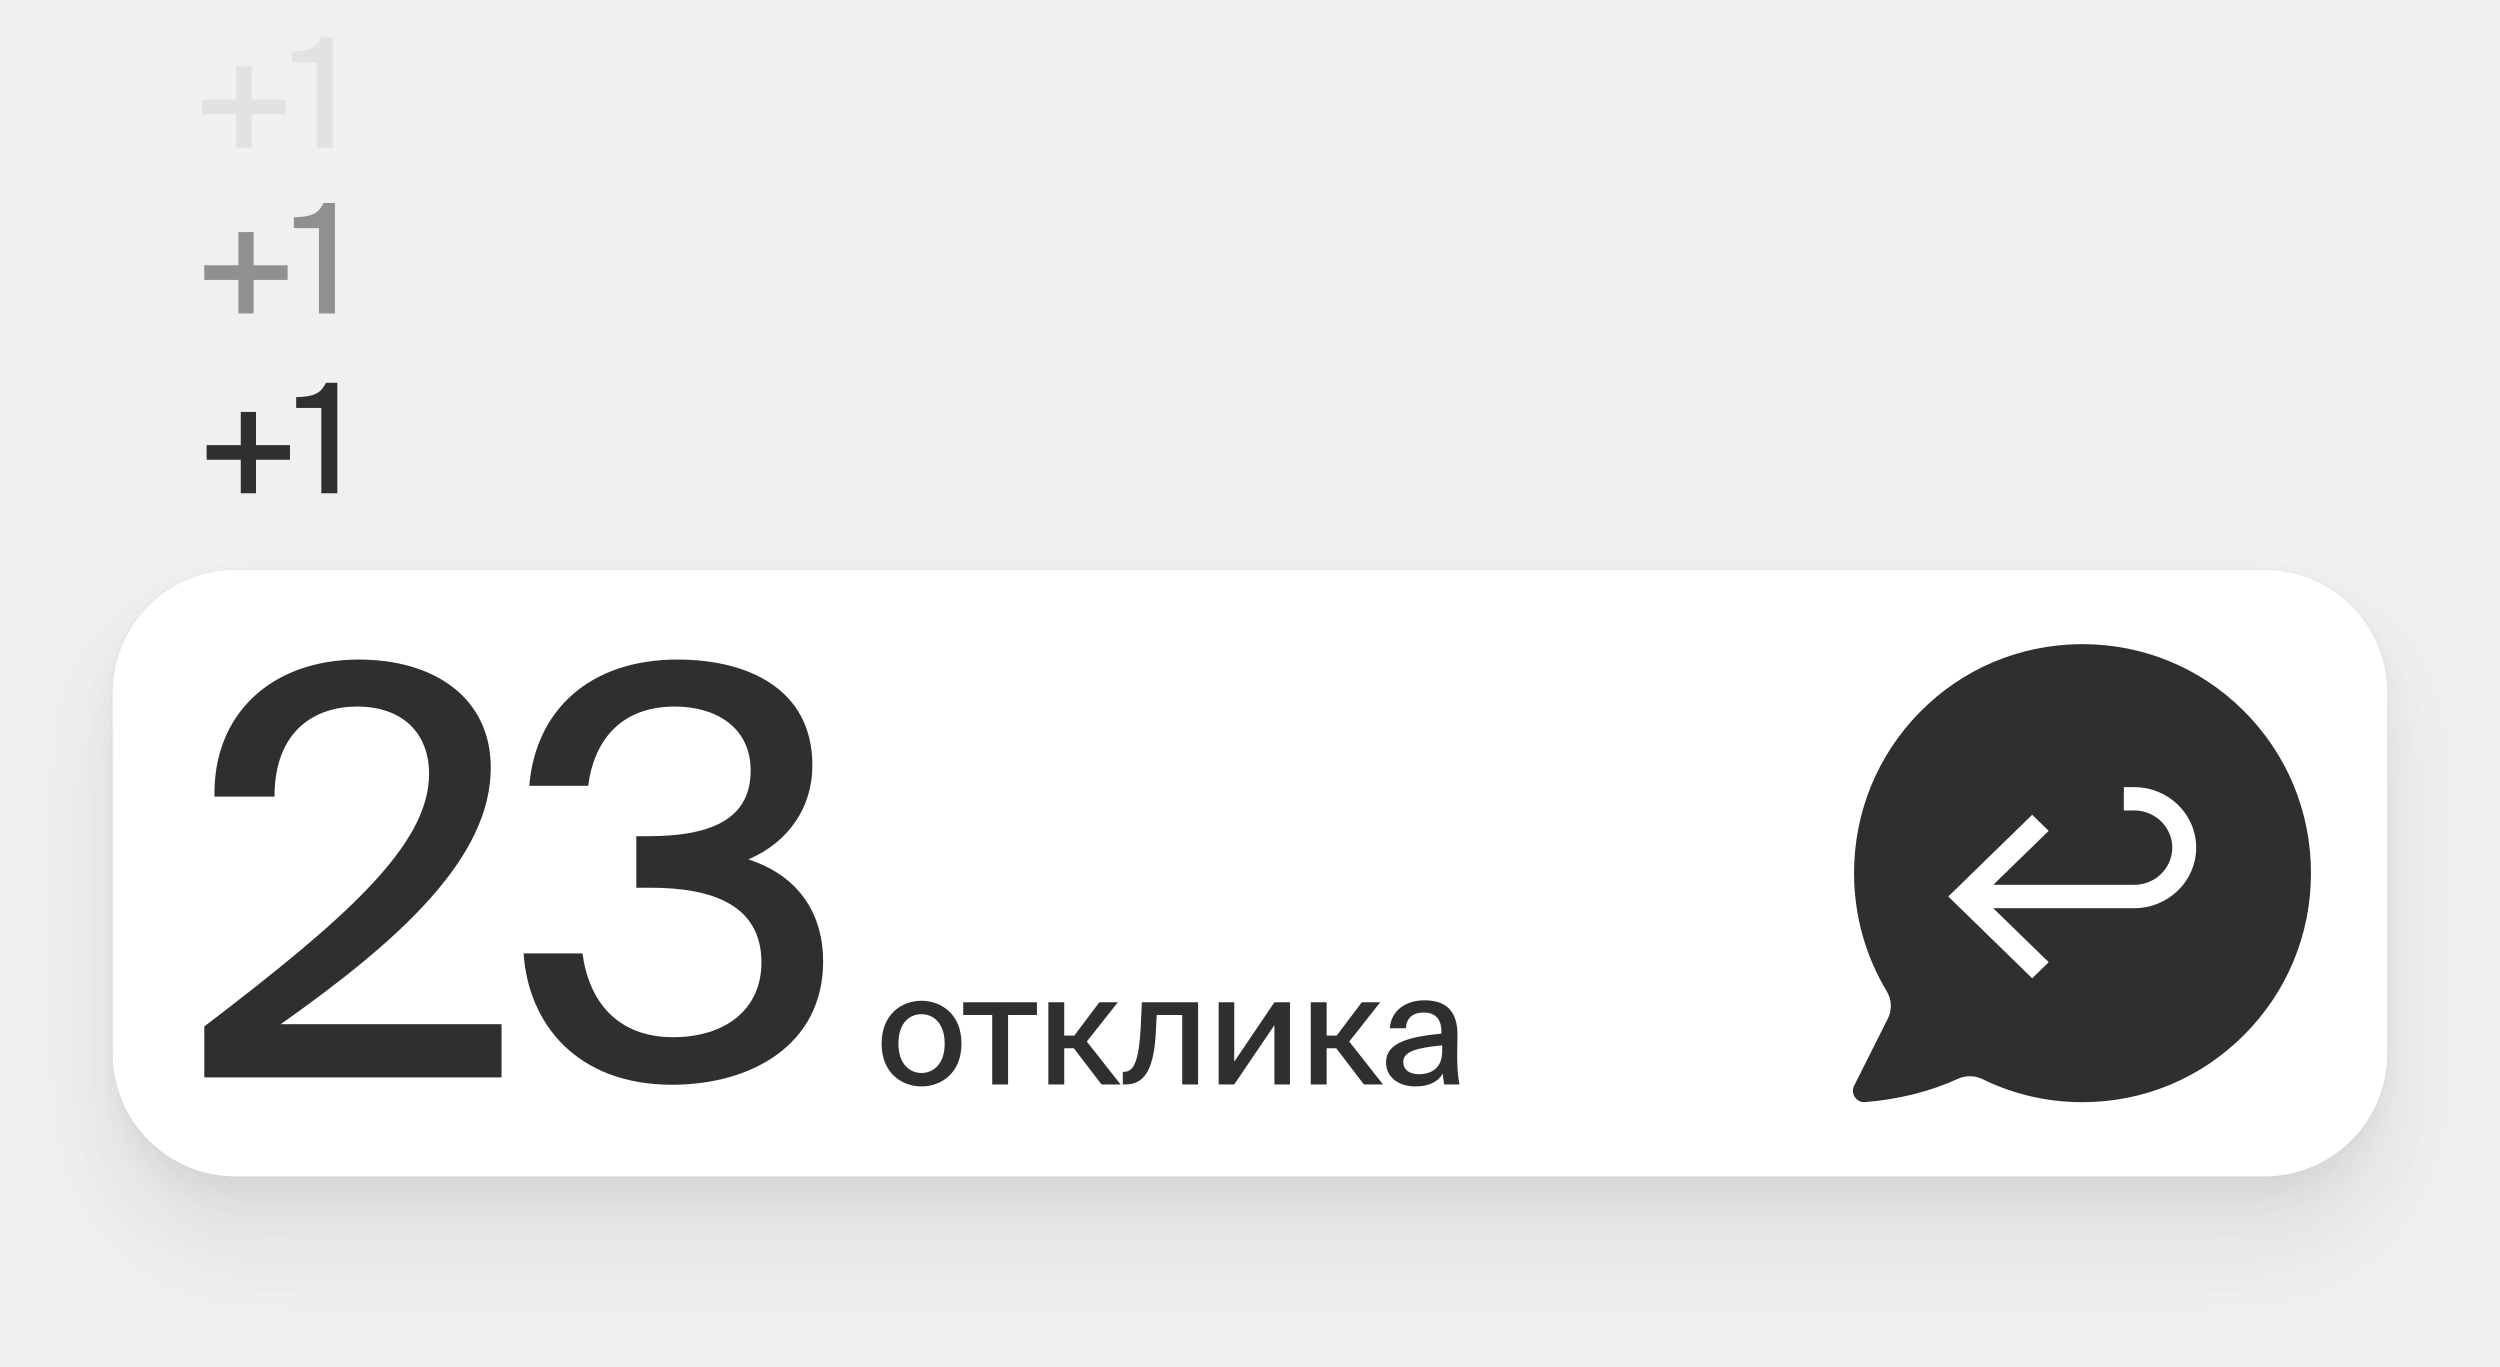
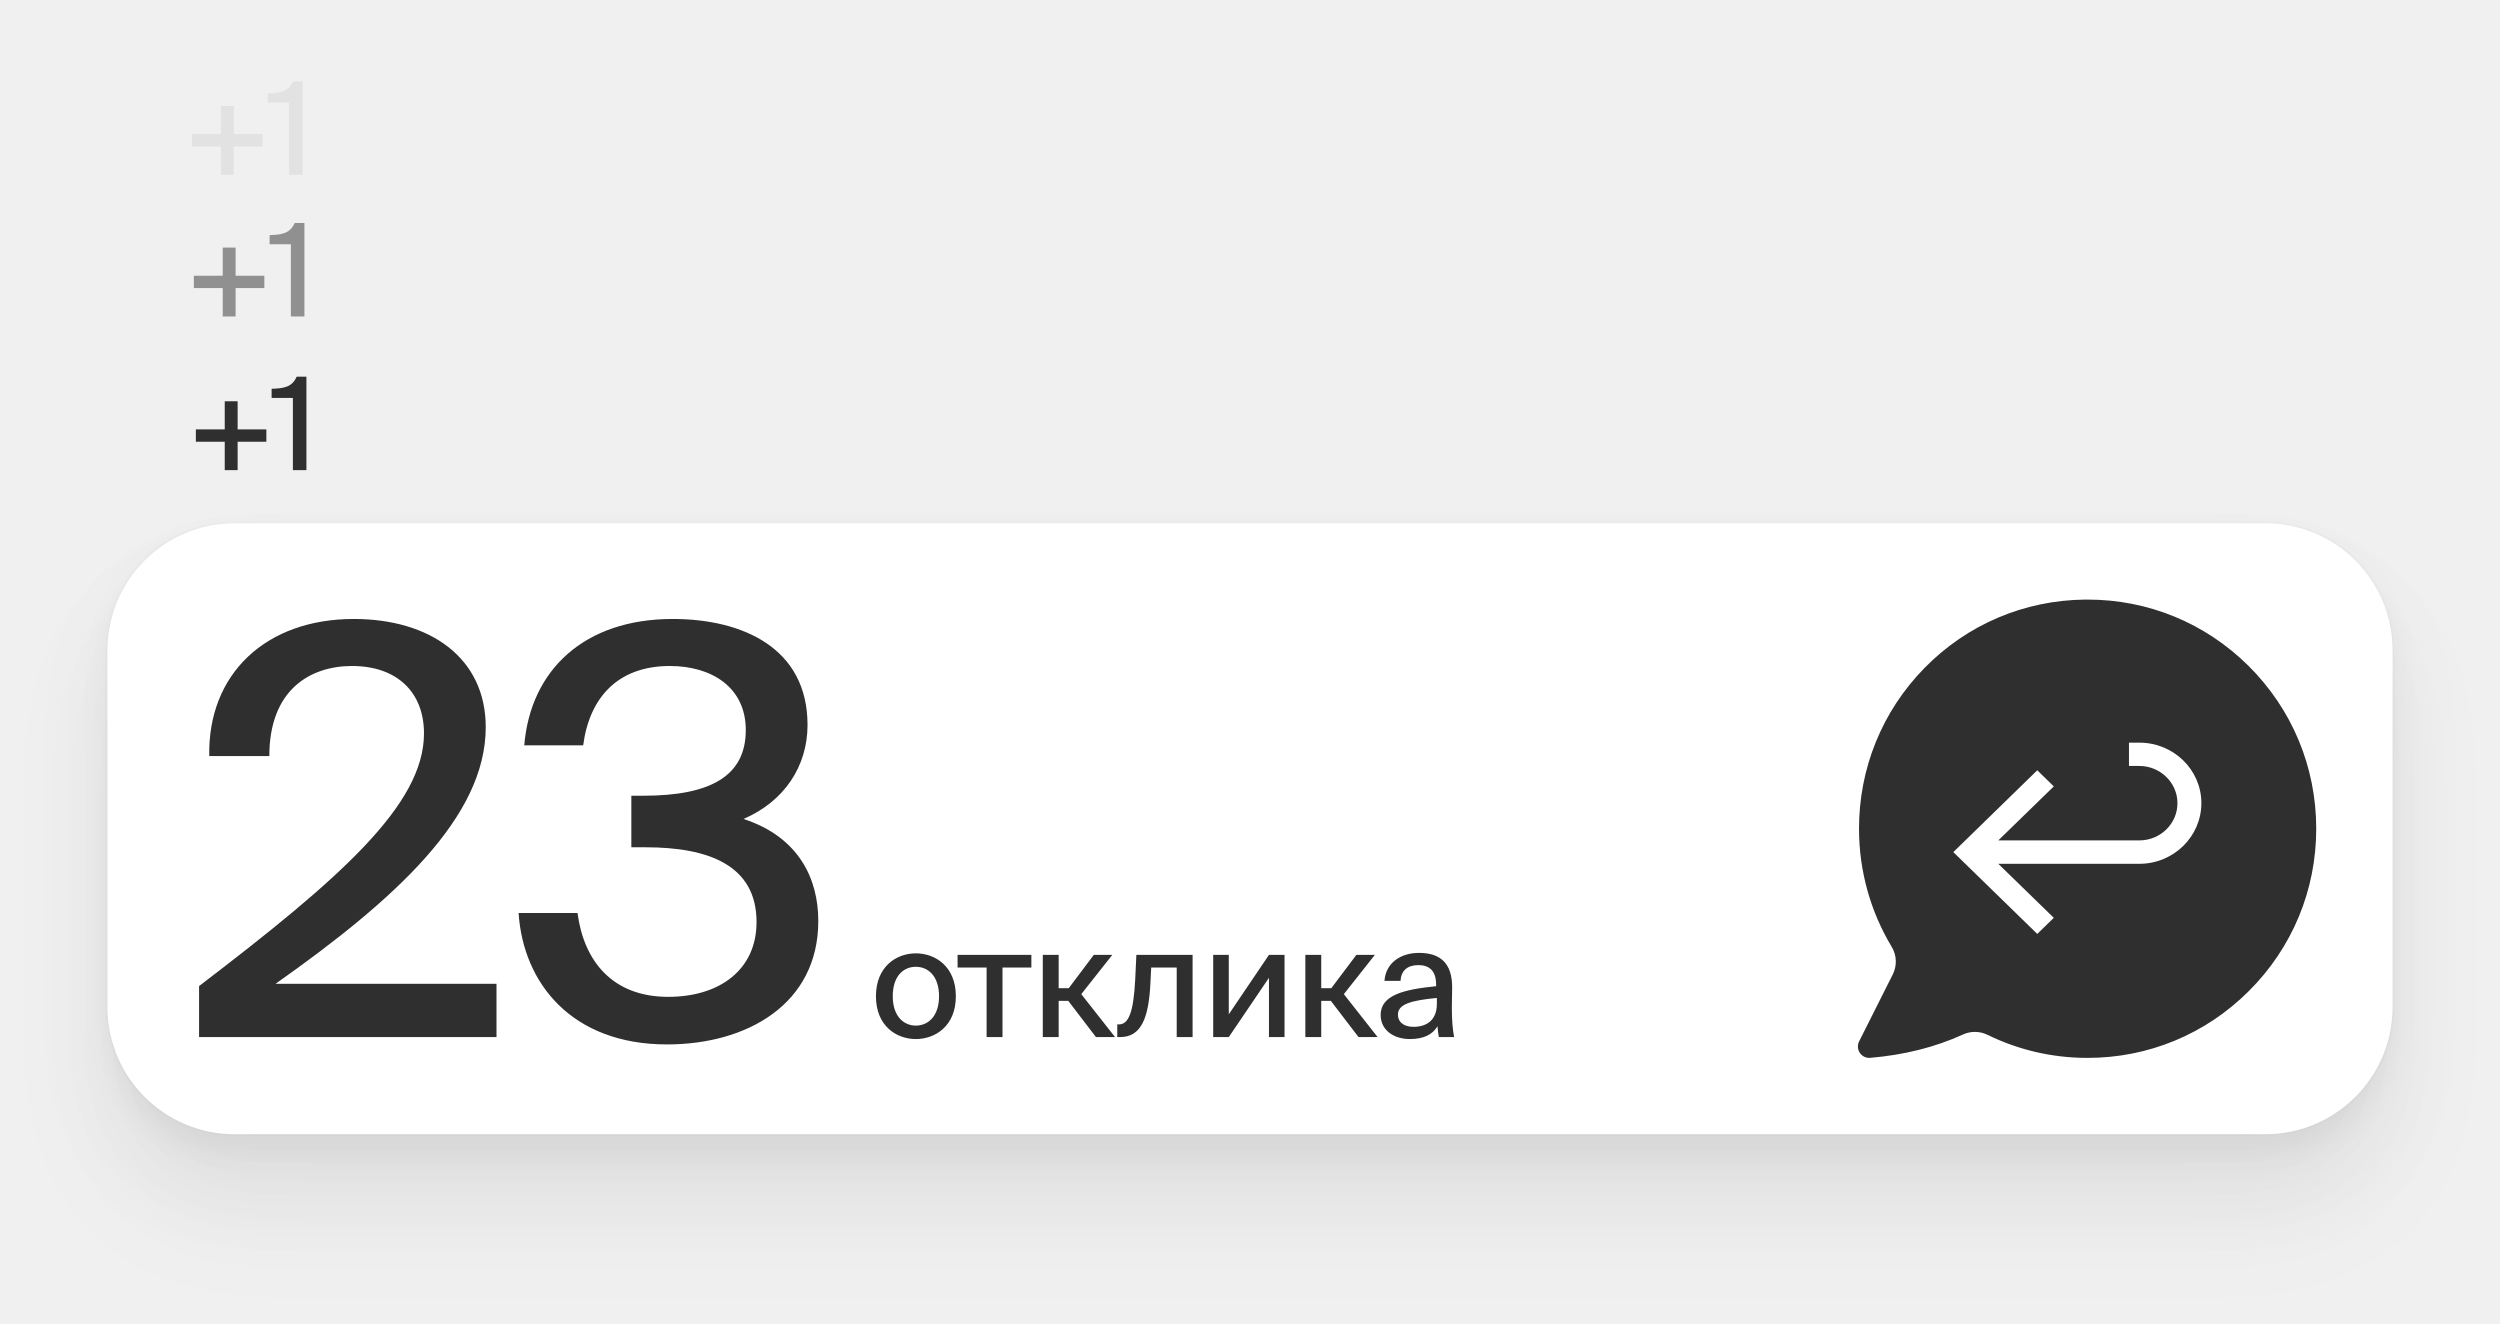
- <svg xmlns="http://www.w3.org/2000/svg" width="355" height="194" viewBox="0 0 355 194" fill="none">
-   <g filter="url(#filter0_dddd_336_14059)">
-     <path d="M16 98.355C16 88.728 23.805 80.923 33.432 80.923H321.568C331.196 80.923 339 88.728 339 98.355V149.625C339 159.252 331.196 167.057 321.568 167.057H33.432C23.804 167.057 16 159.252 16 149.625V98.355Z" fill="white" />
-     <path d="M50.959 93.657C38.497 93.657 30.216 101.456 30.458 113.113H38.98C38.98 103.707 44.768 100.33 50.718 100.33C57.069 100.33 60.928 104.028 60.928 109.897C60.928 120.027 49.029 130.479 29.011 145.754V152.99H71.219V145.433H39.864C56.828 133.454 69.691 121.796 69.691 109.013C69.691 99.124 61.732 93.657 50.959 93.657ZM95.58 147.282C87.621 147.282 83.601 142.136 82.716 135.383H74.355C74.998 145.352 81.912 154.035 95.419 154.035C106.755 154.035 116.885 148.327 116.885 136.509C116.885 130.559 114.152 124.61 106.273 122.037C112.061 119.545 115.358 114.56 115.358 108.691C115.358 97.757 106.112 93.657 96.223 93.657C83.681 93.657 76.043 100.893 75.159 111.586H83.52C84.405 104.832 88.425 100.33 95.821 100.33C101.69 100.33 106.594 103.305 106.594 109.415C106.594 115.847 101.77 118.741 92.042 118.741H90.354V126.057H92.364C101.368 126.057 108.122 128.63 108.122 136.669C108.122 143.423 102.896 147.282 95.58 147.282Z" fill="#2F2F2F" />
-     <path d="M127.575 148.201C127.575 145.253 129.158 144.017 130.849 144.017C132.583 144.017 134.144 145.318 134.144 148.201C134.144 151.041 132.583 152.364 130.849 152.364C129.158 152.364 127.575 151.063 127.575 148.201ZM130.849 142.109C128.095 142.109 125.19 143.974 125.19 148.201C125.19 152.407 128.095 154.272 130.849 154.272C133.624 154.272 136.529 152.407 136.529 148.201C136.529 143.974 133.624 142.109 130.849 142.109ZM147.247 144.126V142.326H136.775V144.126H140.894V153.99H143.149V144.126H147.247ZM156.411 153.99H159.121L154.329 147.898L158.731 142.326H156.107L152.552 147.052H151.121V142.326H148.866V153.99H151.121V148.852H152.487L156.411 153.99ZM170.126 142.326H162.148L161.974 145.968C161.736 150.413 161.064 152.191 159.676 152.191H159.438V153.99H159.85C162.863 153.99 163.904 151.237 164.142 146.315L164.251 144.126H167.871V153.99H170.126V142.326ZM175.262 153.99L180.964 145.578V153.99H183.175V142.326H180.964L175.262 150.76V142.326H173.05V153.99H175.262ZM193.672 153.99H196.382L191.59 147.898L195.991 142.326H193.368L189.813 147.052H188.382V142.326H186.127V153.99H188.382V148.852H189.748L193.672 153.99ZM204.792 149.285C204.792 151.605 203.318 152.537 201.475 152.537C200.087 152.537 199.263 151.865 199.263 150.803C199.263 149.307 201.171 148.787 204.792 148.44V149.285ZM200.976 154.272C202.884 154.272 204.185 153.643 204.879 152.451C204.944 153.21 204.987 153.535 205.074 153.99H207.242C207.025 152.949 206.917 151.54 206.917 149.784C206.917 149.285 206.96 147.269 206.96 146.987C206.982 143.497 205.269 142.044 202.255 142.044C199.589 142.044 197.529 143.519 197.356 146.012H199.632C199.719 144.559 200.608 143.779 202.169 143.779C203.599 143.779 204.683 144.472 204.683 146.532V146.771C200.174 147.226 196.814 148.006 196.814 150.846C196.814 152.971 198.613 154.272 200.976 154.272Z" fill="#2F2F2F" />
-     <path fill-rule="evenodd" clip-rule="evenodd" d="M295.723 91.47C304.312 91.47 312.395 94.792 318.517 100.849C324.734 107.007 328.157 115.227 328.157 123.99C328.157 132.695 324.763 140.877 318.591 147.029C312.462 153.144 304.342 156.51 295.716 156.51H295.557C290.636 156.488 285.911 155.385 281.518 153.238C280.411 152.702 279.137 152.68 278.016 153.195C274.1 154.987 269.672 156.096 264.86 156.503C264.281 156.553 263.716 156.285 263.391 155.799C263.065 155.312 263.029 154.689 263.289 154.166L268.065 144.664C268.688 143.416 268.637 141.958 267.913 140.754C264.896 135.742 263.29 129.974 263.275 124.091C263.246 115.445 266.554 107.298 272.589 101.154C278.615 95.01 286.691 91.572 295.317 91.47H295.723ZM290.915 136.631L288.57 138.917L276.657 127.306L288.57 115.695L290.915 117.981L283.039 125.646H303.051C306.039 125.646 308.464 123.282 308.464 120.357C308.464 117.458 306.026 115.082 303.051 115.082H301.583V111.773H303.051C307.913 111.773 311.858 115.618 311.858 120.357C311.858 125.096 307.913 128.967 303.051 128.967H283.039L290.915 136.631Z" fill="#2F2F2F" />
+ <svg xmlns="http://www.w3.org/2000/svg" width="582" height="308" fill="none">
+   <g filter="url(#a)">
+     <path d="M25 151.437c0-16.369 13.269-29.638 29.638-29.638H527.362c16.369 0 29.638 13.269 29.638 29.638v82.986c0 16.369-13.269 29.638-29.638 29.638H54.638C38.269 264.061 25 250.792 25 234.423v-82.986Z" fill="#fff" />
+     <path d="M82.35 144.096c-20.443 0-34.027 12.793-33.632 31.917h13.98c0-15.431 9.496-20.97 19.256-20.97 10.419 0 16.75 6.067 16.75 15.695 0 16.618-19.52 33.763-52.36 58.822v11.87h69.242v-12.398H64.149c27.828-19.651 48.931-38.775 48.931-59.745 0-16.222-13.057-25.191-30.73-25.191Zm73.199 87.97c-13.057 0-19.651-8.441-21.102-19.52H120.73c1.055 16.355 12.398 30.598 34.555 30.598 18.596 0 35.214-9.364 35.214-28.751 0-9.76-4.484-19.52-17.409-23.74 9.496-4.089 14.904-12.266 14.904-21.894 0-17.937-15.168-24.663-31.39-24.663-20.575 0-33.104 11.87-34.555 29.411h13.717c1.45-11.078 8.045-18.464 20.179-18.464 9.628 0 17.673 4.88 17.673 14.903 0 10.551-7.914 15.299-23.872 15.299h-2.77v12.002h3.297c14.772 0 25.851 4.221 25.851 17.41 0 11.078-8.573 17.409-20.575 17.409Zm52.283-.132c0-4.837 2.597-6.864 5.371-6.864 2.845 0 5.406 2.134 5.406 6.864 0 4.659-2.561 6.829-5.406 6.829-2.774 0-5.371-2.134-5.371-6.829Zm5.371-9.994c-4.517 0-9.283 3.059-9.283 9.994 0 6.9 4.766 9.958 9.283 9.958 4.552 0 9.318-3.058 9.318-9.958 0-6.935-4.766-9.994-9.318-9.994Zm26.9 3.308v-2.952h-17.178v2.952h6.757v16.182h3.699v-16.182h6.722Zm15.033 16.182h4.446l-7.86-9.994 7.22-9.14h-4.304l-5.832 7.753h-2.348v-7.753h-3.698v19.134h3.698v-8.429h2.241l6.437 8.429Zm22.5-19.134h-13.088l-.285 5.975c-.391 7.291-1.494 10.207-3.77 10.207h-.391v2.952h.676c4.943 0 6.65-4.517 7.042-12.59l.177-3.592h5.94v16.182h3.699v-19.134Zm8.425 19.134 9.354-13.799v13.799h3.627v-19.134h-3.627l-9.354 13.835v-13.835h-3.628v19.134h3.628Zm30.201 0h4.445l-7.86-9.994 7.22-9.14h-4.303l-5.833 7.753h-2.347v-7.753h-3.699v19.134h3.699v-8.429h2.24l6.438 8.429Zm18.242-7.718c0 3.806-2.418 5.335-5.441 5.335-2.277 0-3.628-1.102-3.628-2.845 0-2.454 3.13-3.308 9.069-3.877v1.387Zm-6.259 8.18c3.129 0 5.263-1.031 6.401-2.987.107 1.245.178 1.778.32 2.525h3.557c-.356-1.707-.534-4.019-.534-6.9 0-.818.072-4.125.072-4.588.035-5.726-2.775-8.109-7.718-8.109-4.375 0-7.753 2.419-8.038 6.509h3.734c.143-2.383 1.601-3.663 4.162-3.663 2.347 0 4.125 1.138 4.125 4.516v.392c-7.397.747-12.91 2.027-12.91 6.686 0 3.485 2.952 5.619 6.829 5.619Z" fill="#2F2F2F" />
+     <path fill-rule="evenodd" clip-rule="evenodd" d="M486.01 139.582c14.09 0 27.351 5.45 37.394 15.386 10.197 10.102 15.814 23.586 15.814 37.962 0 14.28-5.568 27.702-15.694 37.795-10.055 10.032-23.375 15.553-37.526 15.553h-.26c-8.073-.036-15.825-1.845-23.03-5.367-1.817-.881-3.906-.917-5.746-.072-6.423 2.94-13.688 4.76-21.582 5.427-.95.083-1.876-.357-2.41-1.155-.534-.798-.594-1.821-.166-2.678l7.835-15.589c1.021-2.047.938-4.438-.249-6.414-4.951-8.222-7.586-17.683-7.61-27.334-.047-14.184 5.379-27.548 15.279-37.627 9.887-10.08 23.135-15.72 37.286-15.887h.665Zm-7.886 74.085-3.849 3.751-19.542-19.048 19.542-19.048 3.849 3.751-12.921 12.573h32.829c4.902 0 8.879-3.877 8.879-8.675 0-4.757-3.999-8.655-8.879-8.655h-2.408v-5.427h2.408c7.976 0 14.447 6.307 14.447 14.082 0 7.774-6.471 14.123-14.447 14.123h-32.829l12.921 12.573Z" fill="#2F2F2F" />
  </g>
-   <path opacity="0.4" d="M36.016 44.508V39.748H40.841V37.671H36.016V32.955H33.852V37.671H29.006V39.748H33.852V44.508H36.016ZM47.563 44.508V28.822H45.941C45.162 30.51 43.95 30.791 41.722 30.856V32.392H45.292V44.508H47.563Z" fill="black" />
-   <path opacity="0.06" d="M35.715 20.971V16.212H40.54V14.135H35.715V9.418H33.552V14.135H28.705V16.212H33.552V20.971H35.715ZM47.263 20.971V5.286H45.64C44.861 6.973 43.65 7.255 41.421 7.32V8.856H44.991V20.971H47.263Z" fill="black" />
-   <path d="M36.352 70.043V65.284H41.176V63.207H36.352V58.49H34.188V63.207H29.342V65.284H34.188V70.043H36.352ZM47.899 70.043V54.358H46.277C45.498 56.045 44.286 56.327 42.058 56.392V57.928H45.628V70.043H47.899Z" fill="#2F2F2F" />
+   <path opacity=".4" d="M54.85 73.669v-6.601h6.691v-2.881h-6.691v-6.541H51.85v6.541h-6.721v2.881H51.85v6.601h3.001Zm16.015 0V51.915h-2.25c-1.08 2.341-2.76 2.731-5.851 2.821v2.13h4.951v16.803h3.151Z" fill="#000" />
+   <path opacity=".06" d="M54.432 40.695v-6.601h6.691v-2.881h-6.691v-6.541H51.432v6.541h-6.721v2.881h6.721v6.601h3.001Zm16.015 0V18.942h-2.25c-1.08 2.34-2.76 2.731-5.851 2.821v2.13h4.951v16.803h3.151Z" fill="#000" />
+   <path d="M55.319 109.443v-6.601h6.691v-2.881h-6.691v-6.541h-3.001v6.541h-6.721v2.881h6.721v6.601h3.001Zm16.015 0V87.689h-2.25c-1.08 2.34-2.76 2.731-5.851 2.821v2.13h4.951v16.803h3.151Z" fill="#2F2F2F" />
  <defs>
-     <filter id="filter0_dddd_336_14059" x="0.908" y="77.15" width="353.183" height="116.317" filterUnits="userSpaceOnUse" color-interpolation-filters="sRGB">
+     <filter id="a" x=".242" y="115.61" width="581.515" height="191.777" filterUnits="userSpaceOnUse" color-interpolation-filters="sRGB">
      <feFlood flood-opacity="0" result="BackgroundImageFix" />
-       <feColorMatrix in="SourceAlpha" type="matrix" values="0 0 0 0 0 0 0 0 0 0 0 0 0 0 0 0 0 0 127 0" result="hardAlpha" />
+       <feColorMatrix in="SourceAlpha" values="0 0 0 0 0 0 0 0 0 0 0 0 0 0 0 0 0 0 127 0" result="hardAlpha" />
      <feOffset />
-       <feGaussianBlur stdDeviation="0.236" />
-       <feColorMatrix type="matrix" values="0 0 0 0 0 0 0 0 0 0 0 0 0 0 0 0 0 0 0.04 0" />
-       <feBlend mode="normal" in2="BackgroundImageFix" result="effect1_dropShadow_336_14059" />
-       <feColorMatrix in="SourceAlpha" type="matrix" values="0 0 0 0 0 0 0 0 0 0 0 0 0 0 0 0 0 0 127 0" result="hardAlpha" />
-       <feOffset dy="1.886" />
-       <feGaussianBlur stdDeviation="1.886" />
-       <feColorMatrix type="matrix" values="0 0 0 0 0 0 0 0 0 0 0 0 0 0 0 0 0 0 0.04 0" />
-       <feBlend mode="normal" in2="effect1_dropShadow_336_14059" result="effect2_dropShadow_336_14059" />
-       <feColorMatrix in="SourceAlpha" type="matrix" values="0 0 0 0 0 0 0 0 0 0 0 0 0 0 0 0 0 0 127 0" result="hardAlpha" />
-       <feOffset dy="7.546" />
-       <feGaussianBlur stdDeviation="5.659" />
-       <feColorMatrix type="matrix" values="0 0 0 0 0 0 0 0 0 0 0 0 0 0 0 0 0 0 0.04 0" />
-       <feBlend mode="normal" in2="effect2_dropShadow_336_14059" result="effect3_dropShadow_336_14059" />
-       <feColorMatrix in="SourceAlpha" type="matrix" values="0 0 0 0 0 0 0 0 0 0 0 0 0 0 0 0 0 0 127 0" result="hardAlpha" />
-       <feOffset dy="11.319" />
-       <feGaussianBlur stdDeviation="7.546" />
-       <feColorMatrix type="matrix" values="0 0 0 0 0 0 0 0 0 0 0 0 0 0 0 0 0 0 0.04 0" />
-       <feBlend mode="normal" in2="effect3_dropShadow_336_14059" result="effect4_dropShadow_336_14059" />
-       <feBlend mode="normal" in="SourceGraphic" in2="effect4_dropShadow_336_14059" result="shape" />
+       <feGaussianBlur stdDeviation=".387" />
+       <feColorMatrix values="0 0 0 0 0 0 0 0 0 0 0 0 0 0 0 0 0 0 0.04 0" />
+       <feBlend in2="BackgroundImageFix" result="effect1_dropShadow_503_14140" />
+       <feColorMatrix in="SourceAlpha" values="0 0 0 0 0 0 0 0 0 0 0 0 0 0 0 0 0 0 127 0" result="hardAlpha" />
+       <feOffset dy="3.095" />
+       <feGaussianBlur stdDeviation="3.095" />
+       <feColorMatrix values="0 0 0 0 0 0 0 0 0 0 0 0 0 0 0 0 0 0 0.04 0" />
+       <feBlend in2="effect1_dropShadow_503_14140" result="effect2_dropShadow_503_14140" />
+       <feColorMatrix in="SourceAlpha" values="0 0 0 0 0 0 0 0 0 0 0 0 0 0 0 0 0 0 127 0" result="hardAlpha" />
+       <feOffset dy="12.379" />
+       <feGaussianBlur stdDeviation="9.284" />
+       <feColorMatrix values="0 0 0 0 0 0 0 0 0 0 0 0 0 0 0 0 0 0 0.04 0" />
+       <feBlend in2="effect2_dropShadow_503_14140" result="effect3_dropShadow_503_14140" />
+       <feColorMatrix in="SourceAlpha" values="0 0 0 0 0 0 0 0 0 0 0 0 0 0 0 0 0 0 127 0" result="hardAlpha" />
+       <feOffset dy="18.568" />
+       <feGaussianBlur stdDeviation="12.379" />
+       <feColorMatrix values="0 0 0 0 0 0 0 0 0 0 0 0 0 0 0 0 0 0 0.04 0" />
+       <feBlend in2="effect3_dropShadow_503_14140" result="effect4_dropShadow_503_14140" />
+       <feBlend in="SourceGraphic" in2="effect4_dropShadow_503_14140" result="shape" />
    </filter>
  </defs>
</svg>
